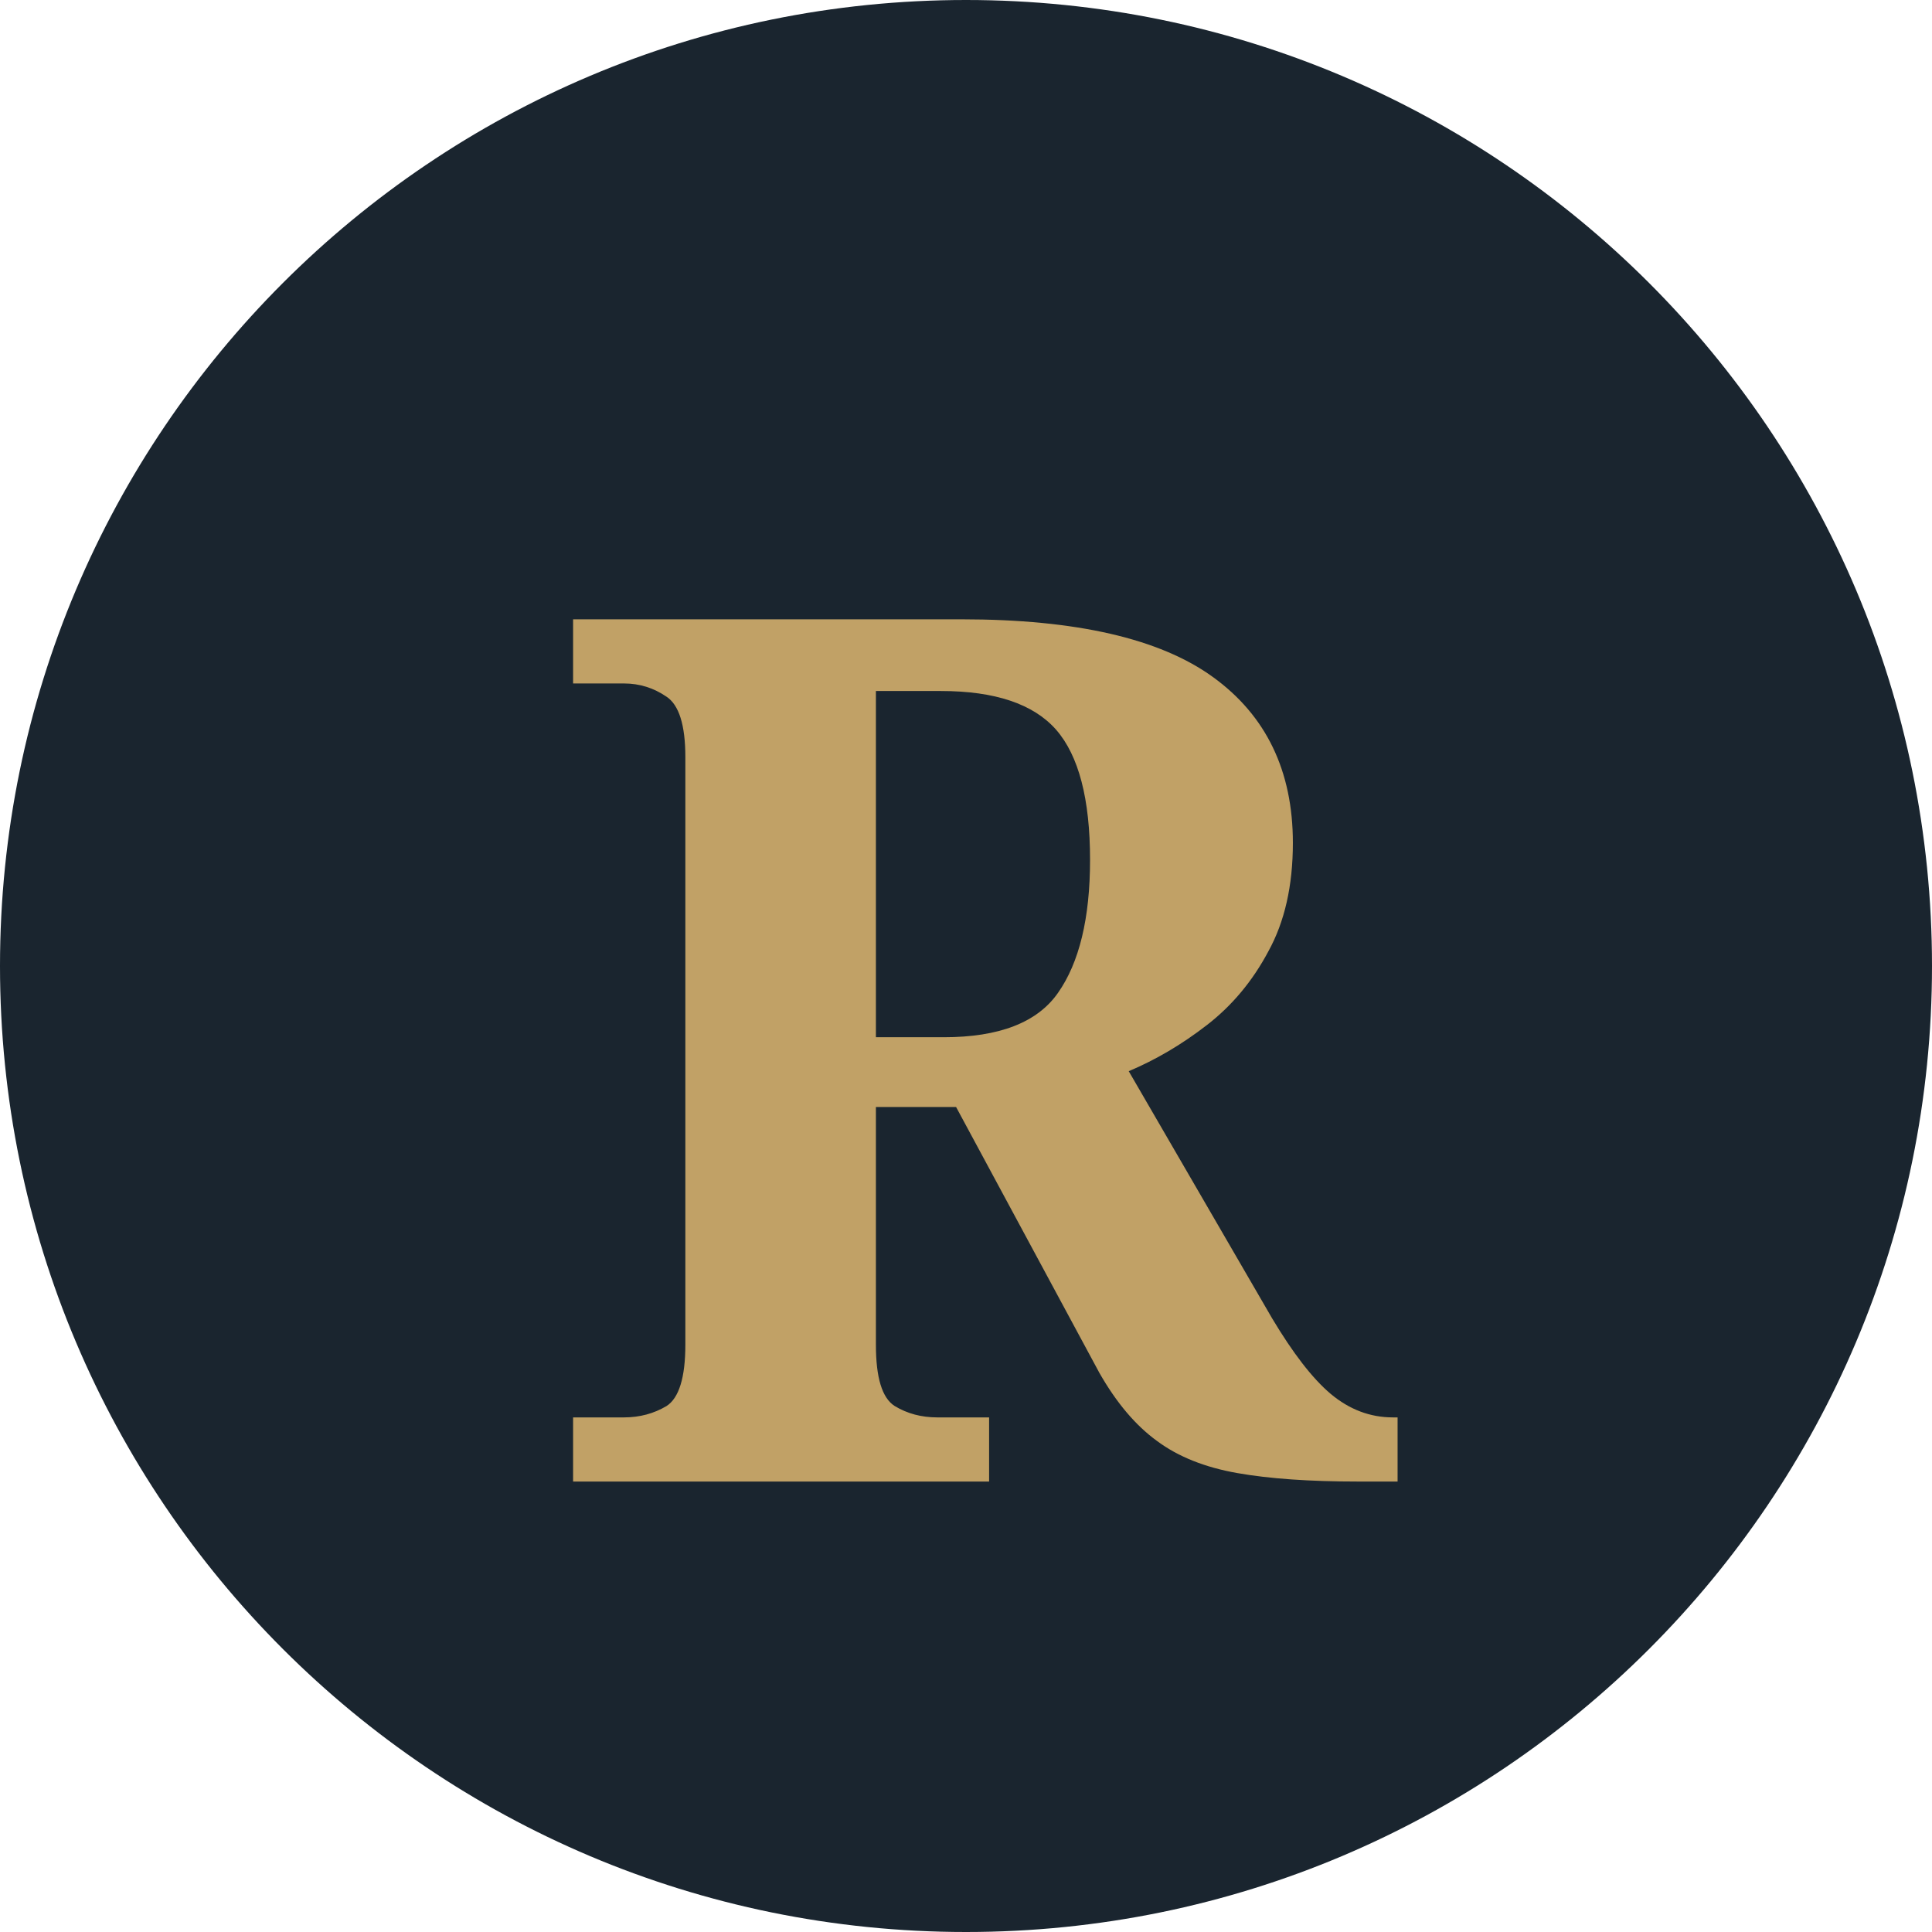
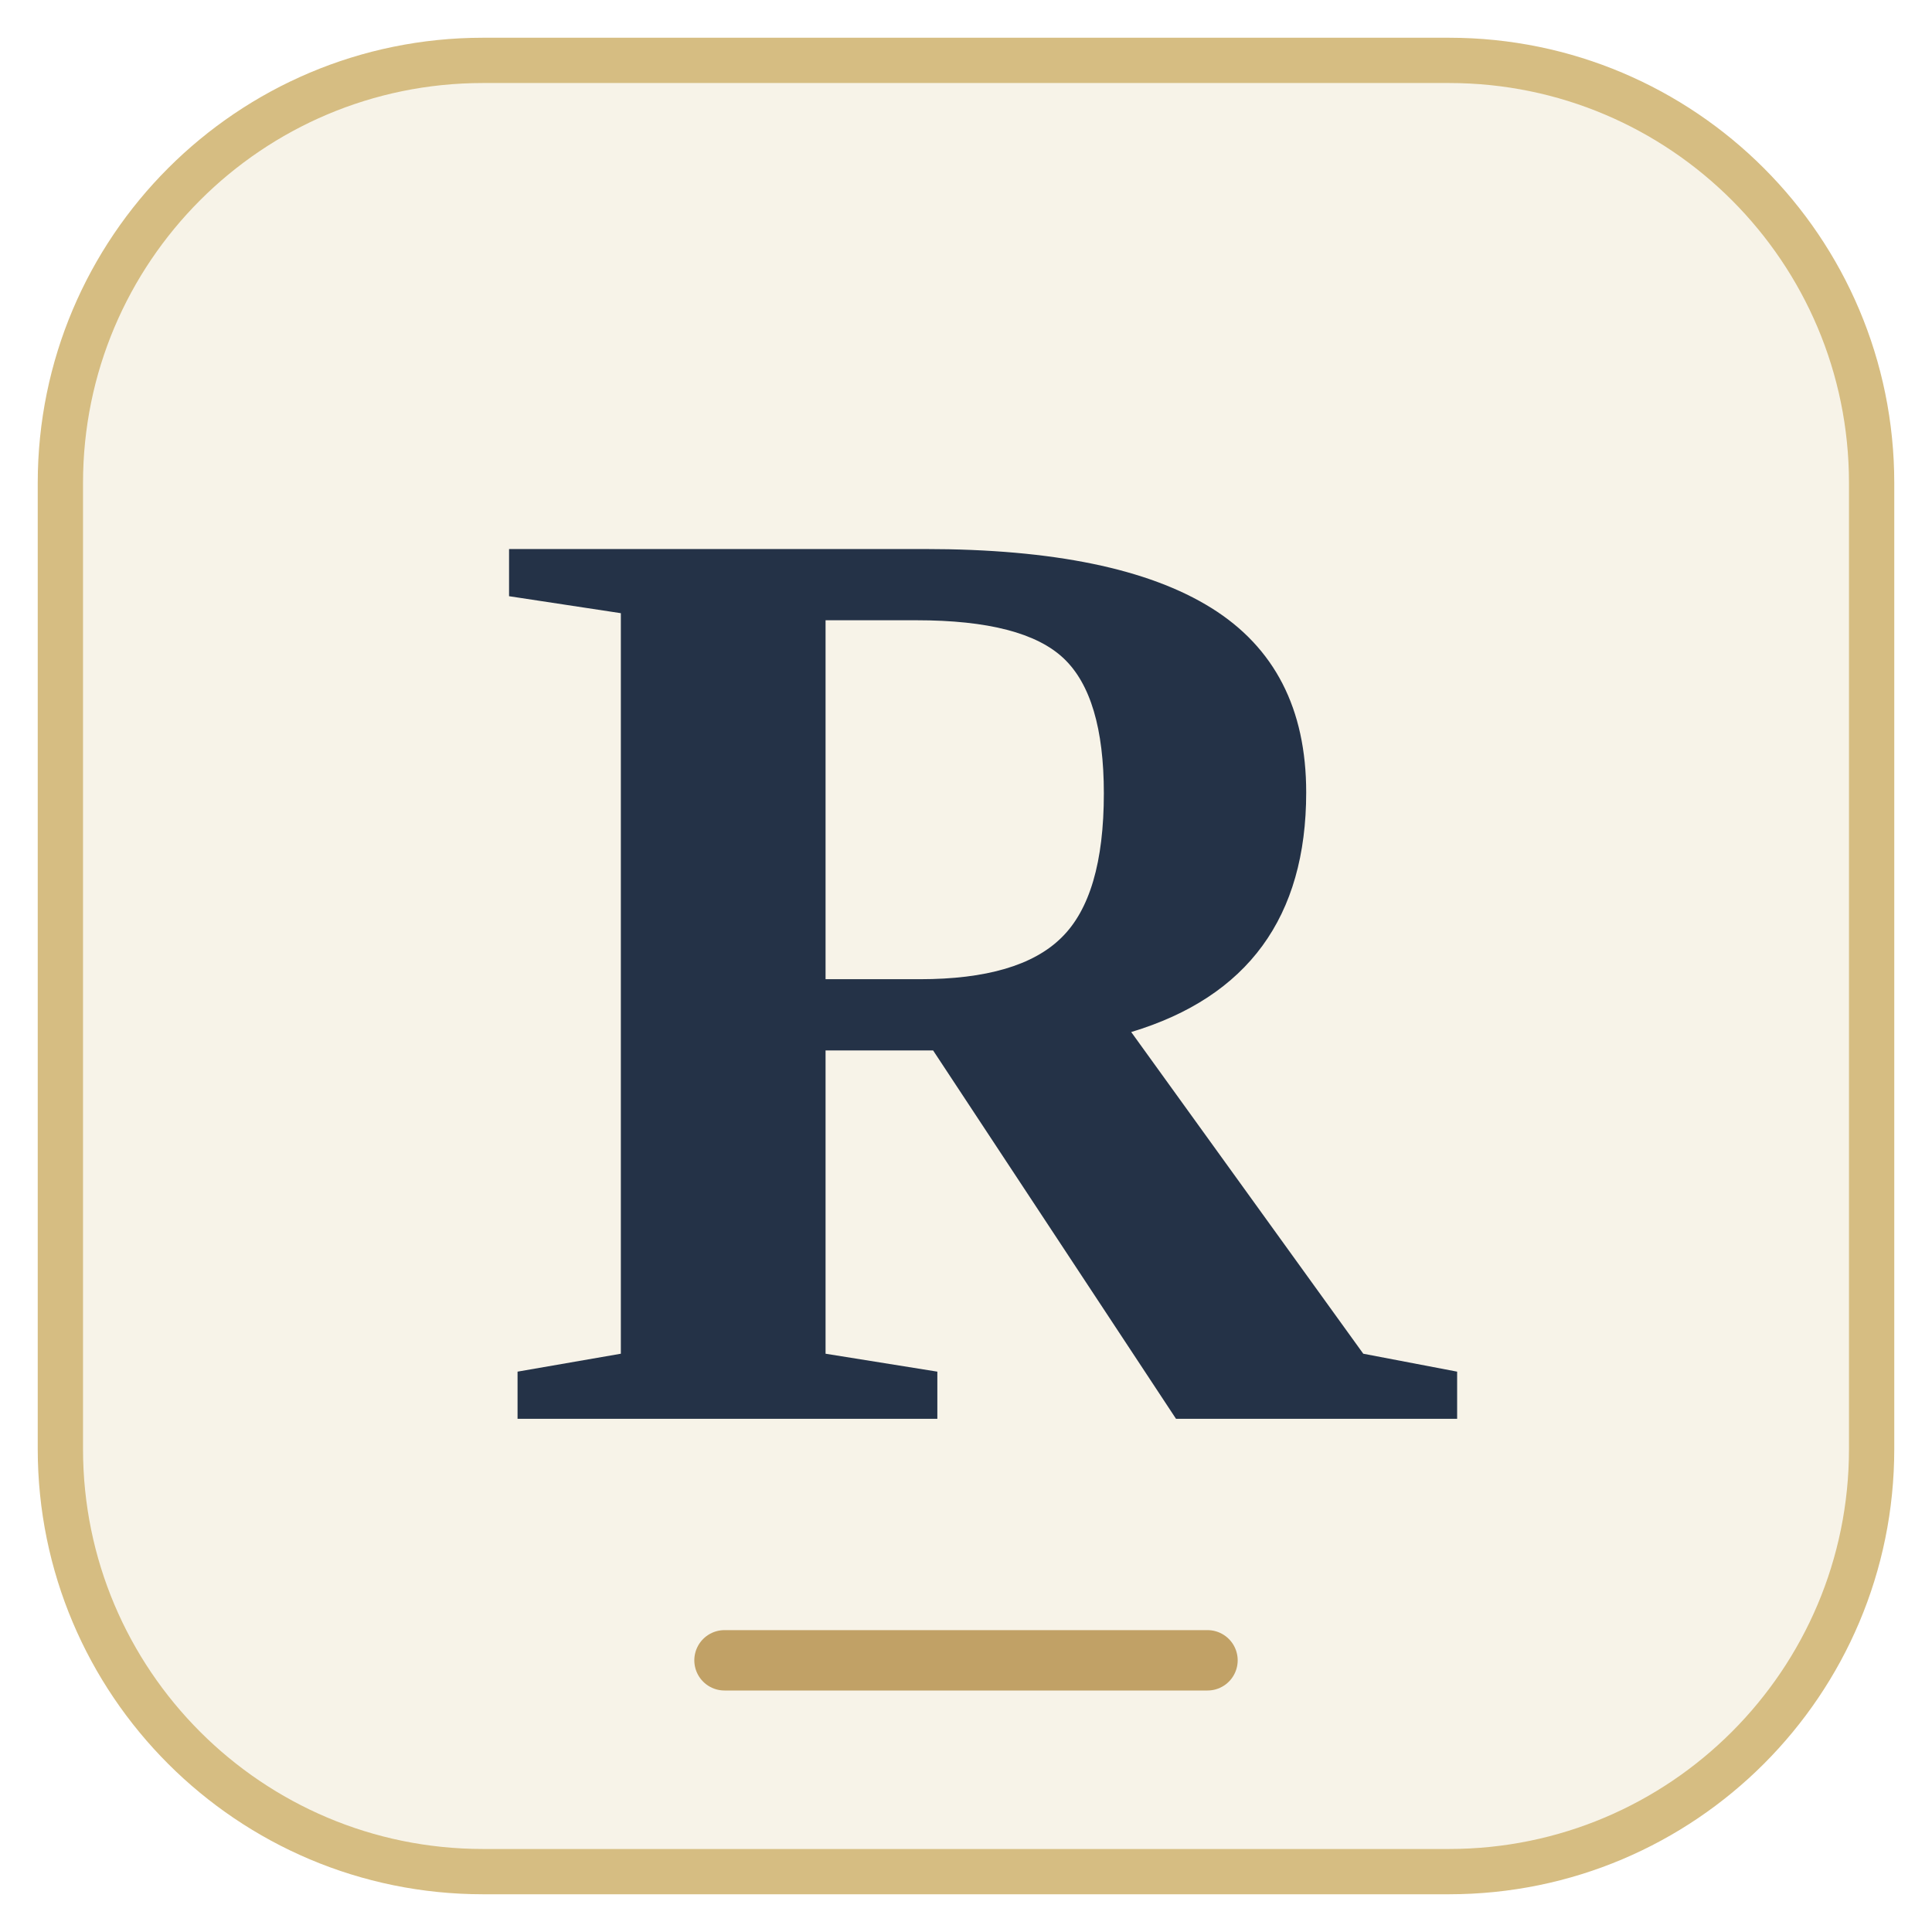
- <svg xmlns="http://www.w3.org/2000/svg" viewBox="0 0 32 32">
-   <circle cx="16" cy="16" r="16" fill="#1a252f" />
-   <text x="50%" y="55%" dominant-baseline="middle" text-anchor="middle" font-family="Georgia, serif" font-size="20" font-weight="bold" fill="#c1a166">R</text>
+ <svg xmlns="http://www.w3.org/2000/svg" viewBox="0 0 64 64">
+   <rect x="2" y="2" width="60" height="60" rx="14" fill="#f7f3e8" stroke="#d6bd82" stroke-width="1.5" />
+   <text x="32" y="47" text-anchor="middle" font-family="Georgia, 'Times New Roman', serif" font-size="44" font-weight="600" fill="#243247">R</text>
+   <path d="M24 55h16" stroke="#c1a166" stroke-width="2" stroke-linecap="round" />
</svg>
